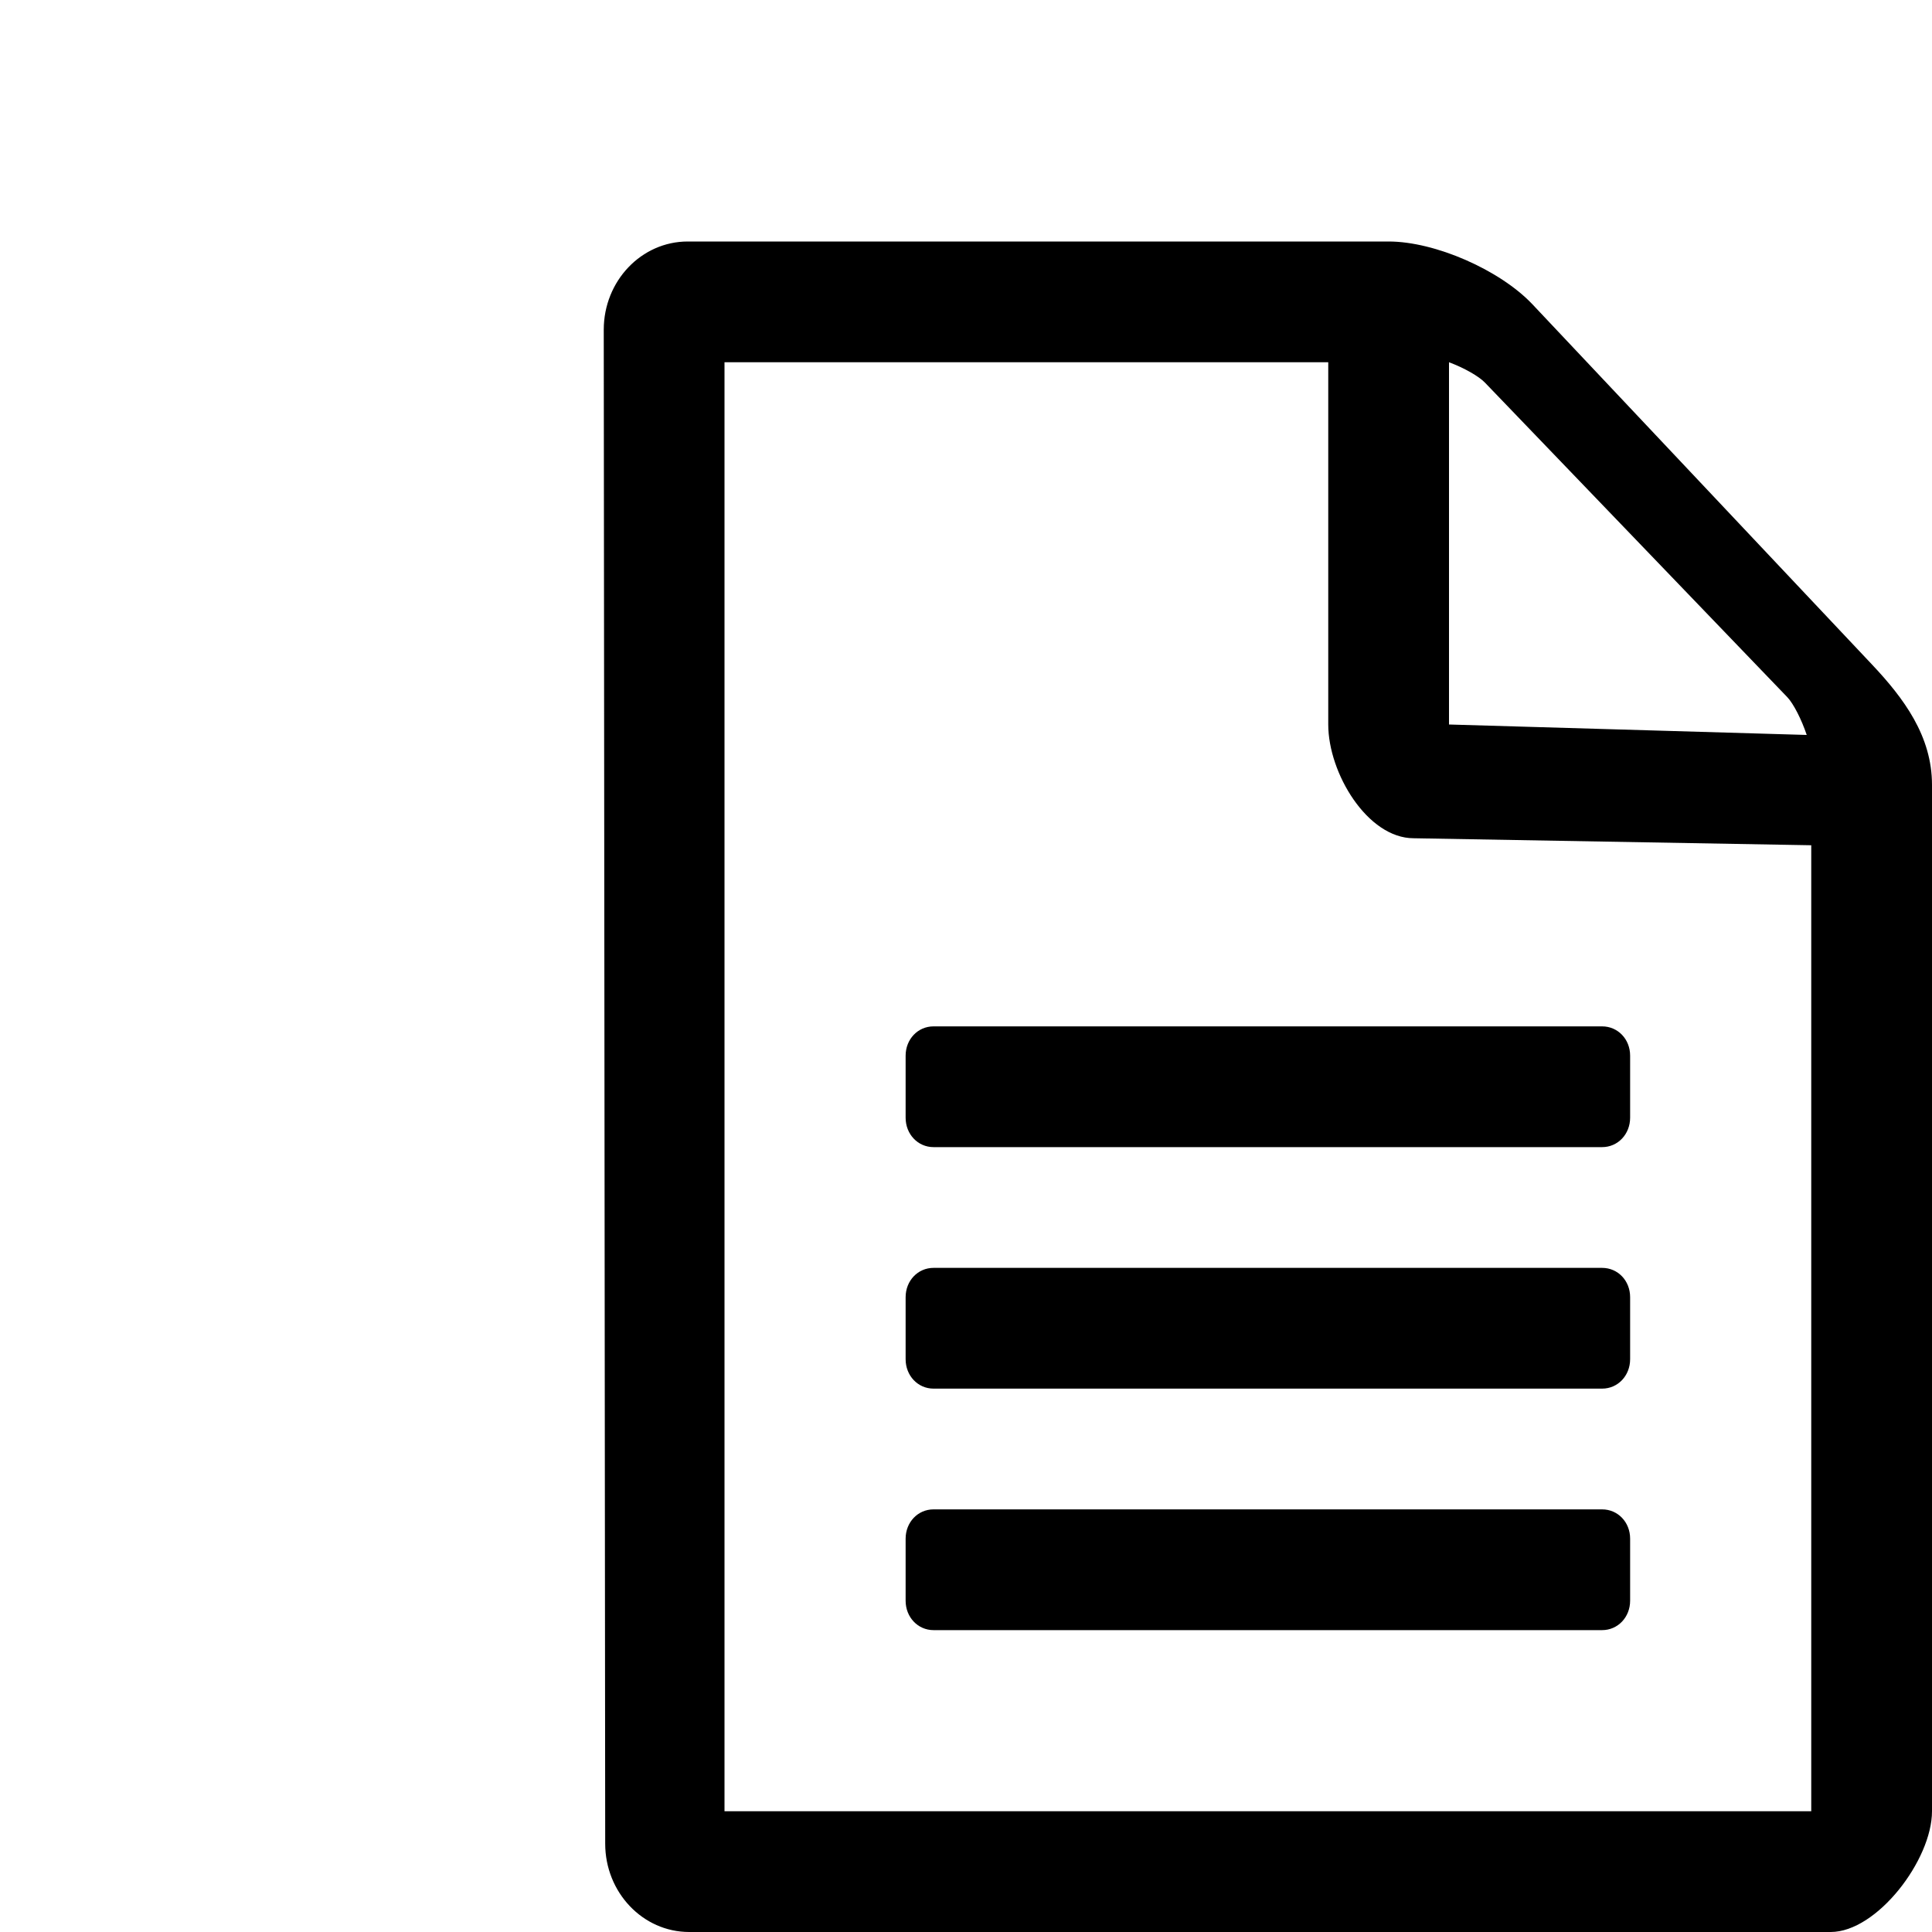
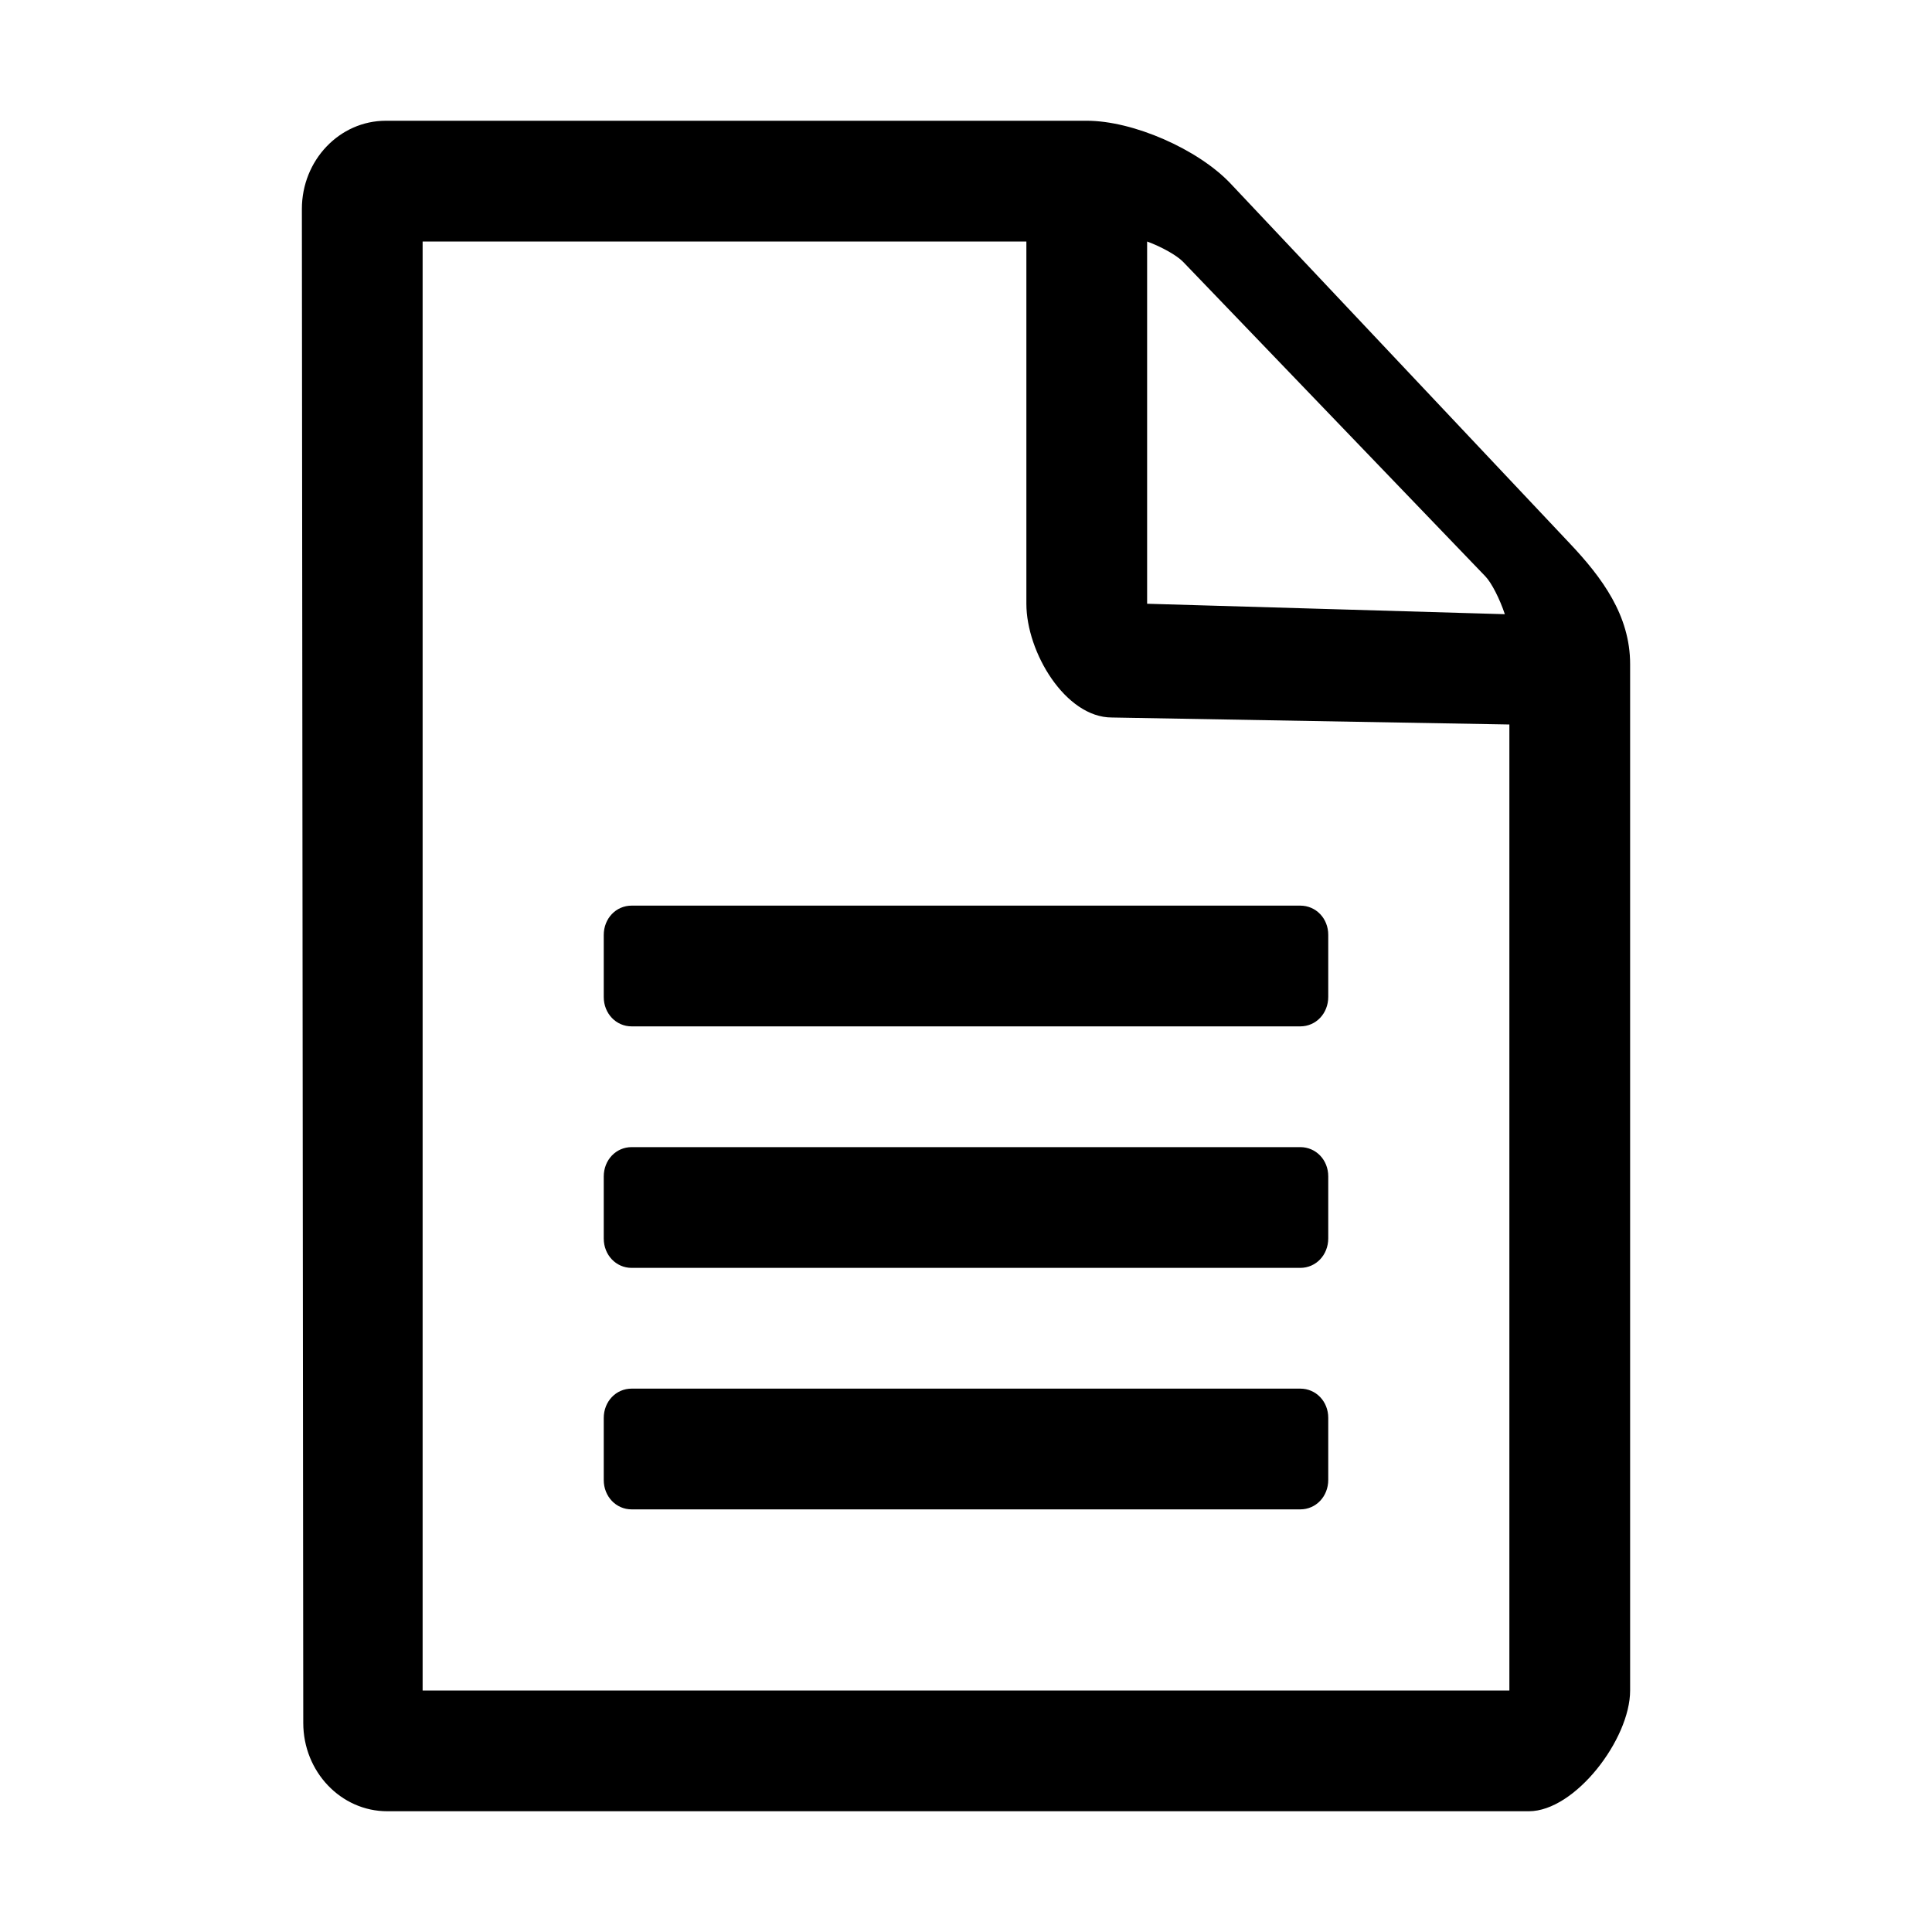
<svg xmlns="http://www.w3.org/2000/svg" version="1.1" id="Layer_1" x="0px" y="0px" width="32px" height="32px" viewBox="0 0 32 32" enable-background="new 0 0 32 32" xml:space="preserve">
  <g>
    <g>
-       <path d="M32,13v17c0,0.807-0.912,2-1.678,2H11.415c-0.768,0-1.391-0.656-1.391-1.463L10,5.462    C10,4.654,10.623,4,11.391,4H23c0.77,0,1.841,0.471,2.378,1.036L31,11C31.534,11.565,32,12.192,32,13z M30,14l-6.585-0.116    C22.649,13.884,22,12.805,22,12V6H12v24h18V14z M15.462,25h11.074C26.797,25,27,25.212,27,25.485v1.027    C27,26.786,26.797,27,26.536,27H15.462C15.203,27,15,26.786,15,26.513v-1.027C15,25.212,15.203,25,15.462,25z M15.462,21h11.074    C26.797,21,27,21.212,27,21.485v1.027C27,22.786,26.797,23,26.536,23H15.462C15.203,23,15,22.786,15,22.513v-1.027    C15,21.212,15.203,21,15.462,21z M15.462,17h11.074C26.797,17,27,17.212,27,17.485v1.027C27,18.786,26.797,19,26.536,19H15.462    C15.203,19,15,18.786,15,18.513v-1.027C15,17.212,15.203,17,15.462,17z M24,12l5.925,0.173c-0.086-0.257-0.22-0.519-0.321-0.625    l-5.009-5.211C24.493,6.231,24.248,6.092,24,6V12z" />
+       <path d="M27,11v17c0,0.807-0.912,2-1.678,2H6.415c-0.769,0-1.392-0.656-1.392-1.463L5,3.462    C5,2.654,5.623,2,6.391,2H18c0.77,0,1.841,0.471,2.378,1.036L26,9C26.534,9.565,27,10.192,27,11z M25,12l-6.585-0.116    C17.648,11.884,17,10.805,17,10V4H7v24h18V12z M10.462,23h11.074C21.797,23,22,23.212,22,23.484v1.027    C22,24.786,21.797,25,21.536,25H10.462C10.203,25,10,24.786,10,24.514v-1.027C10,23.212,10.203,23,10.462,23z M10.462,19h11.074    C21.797,19,22,19.212,22,19.484v1.027C22,20.786,21.797,21,21.536,21H10.462C10.203,21,10,20.786,10,20.514v-1.027    C10,19.212,10.203,19,10.462,19z M10.462,15h11.074C21.797,15,22,15.212,22,15.484v1.027C22,16.786,21.797,17,21.536,17H10.462    C10.203,17,10,16.786,10,16.514v-1.027C10,15.212,10.203,15,10.462,15z M19,10l5.925,0.173c-0.086-0.257-0.22-0.519-0.321-0.625    l-5.008-5.211C19.493,4.231,19.248,4.092,19,4V10z" />
    </g>
  </g>
</svg>
